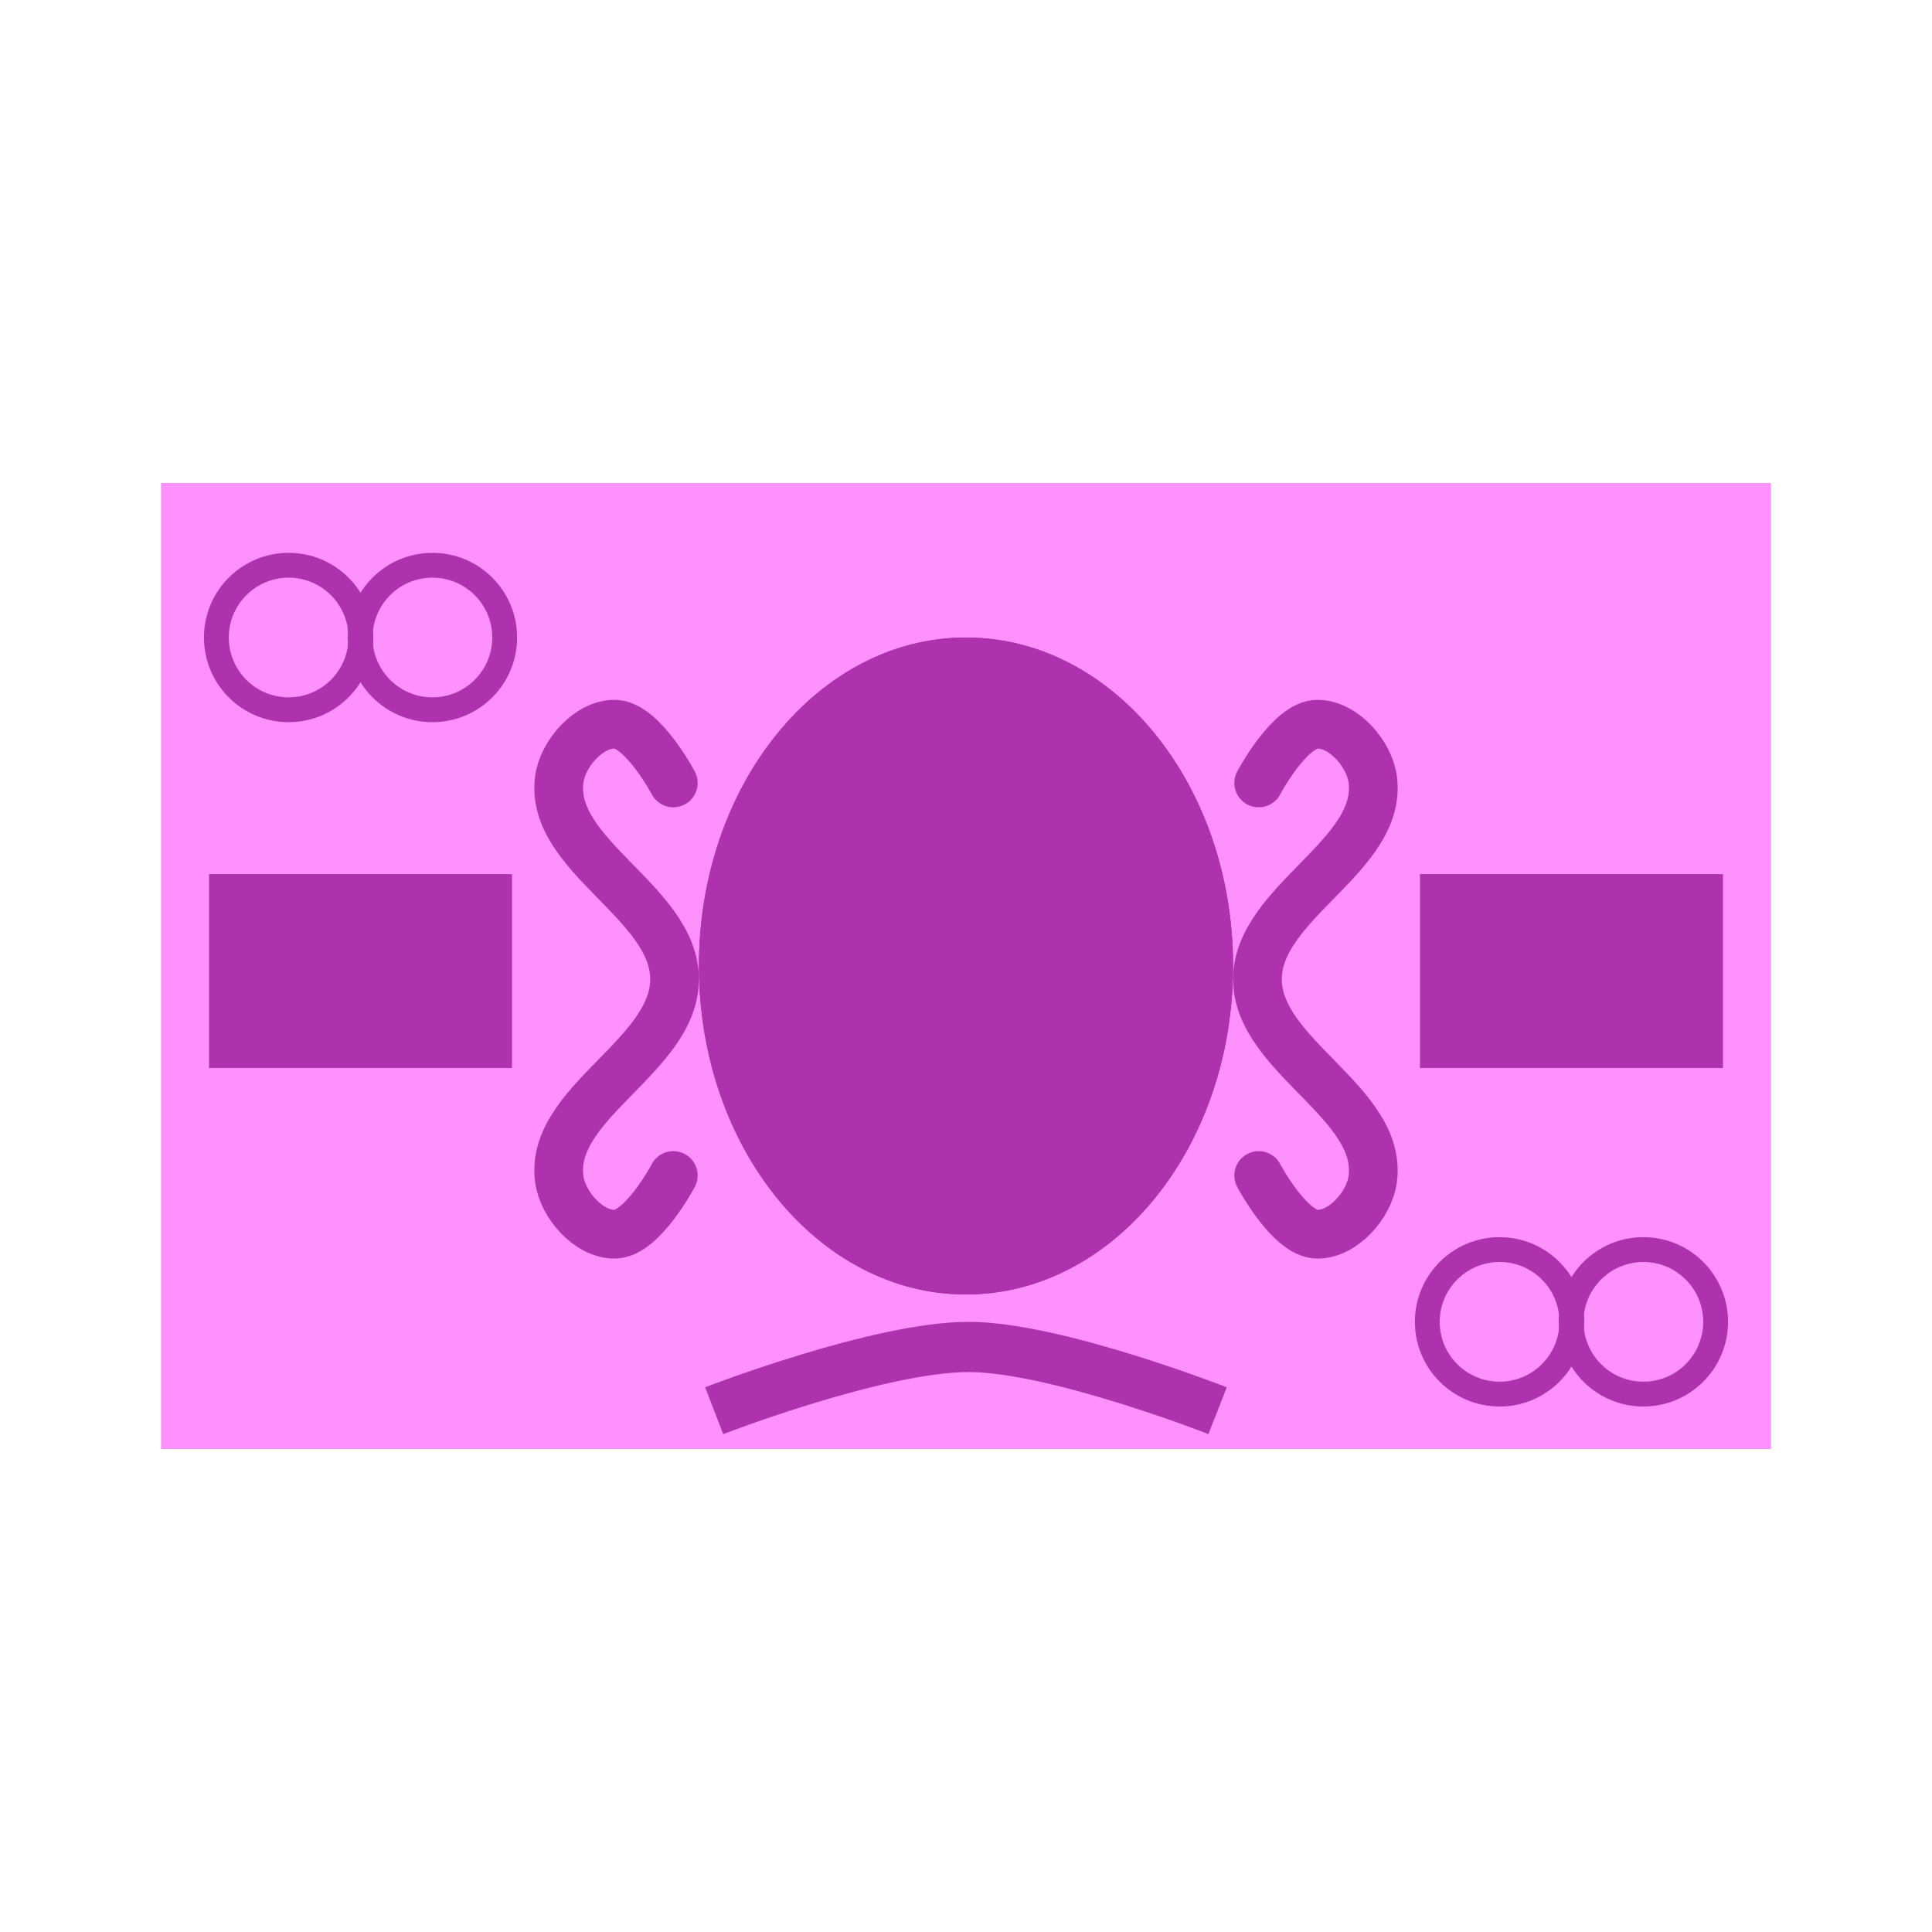
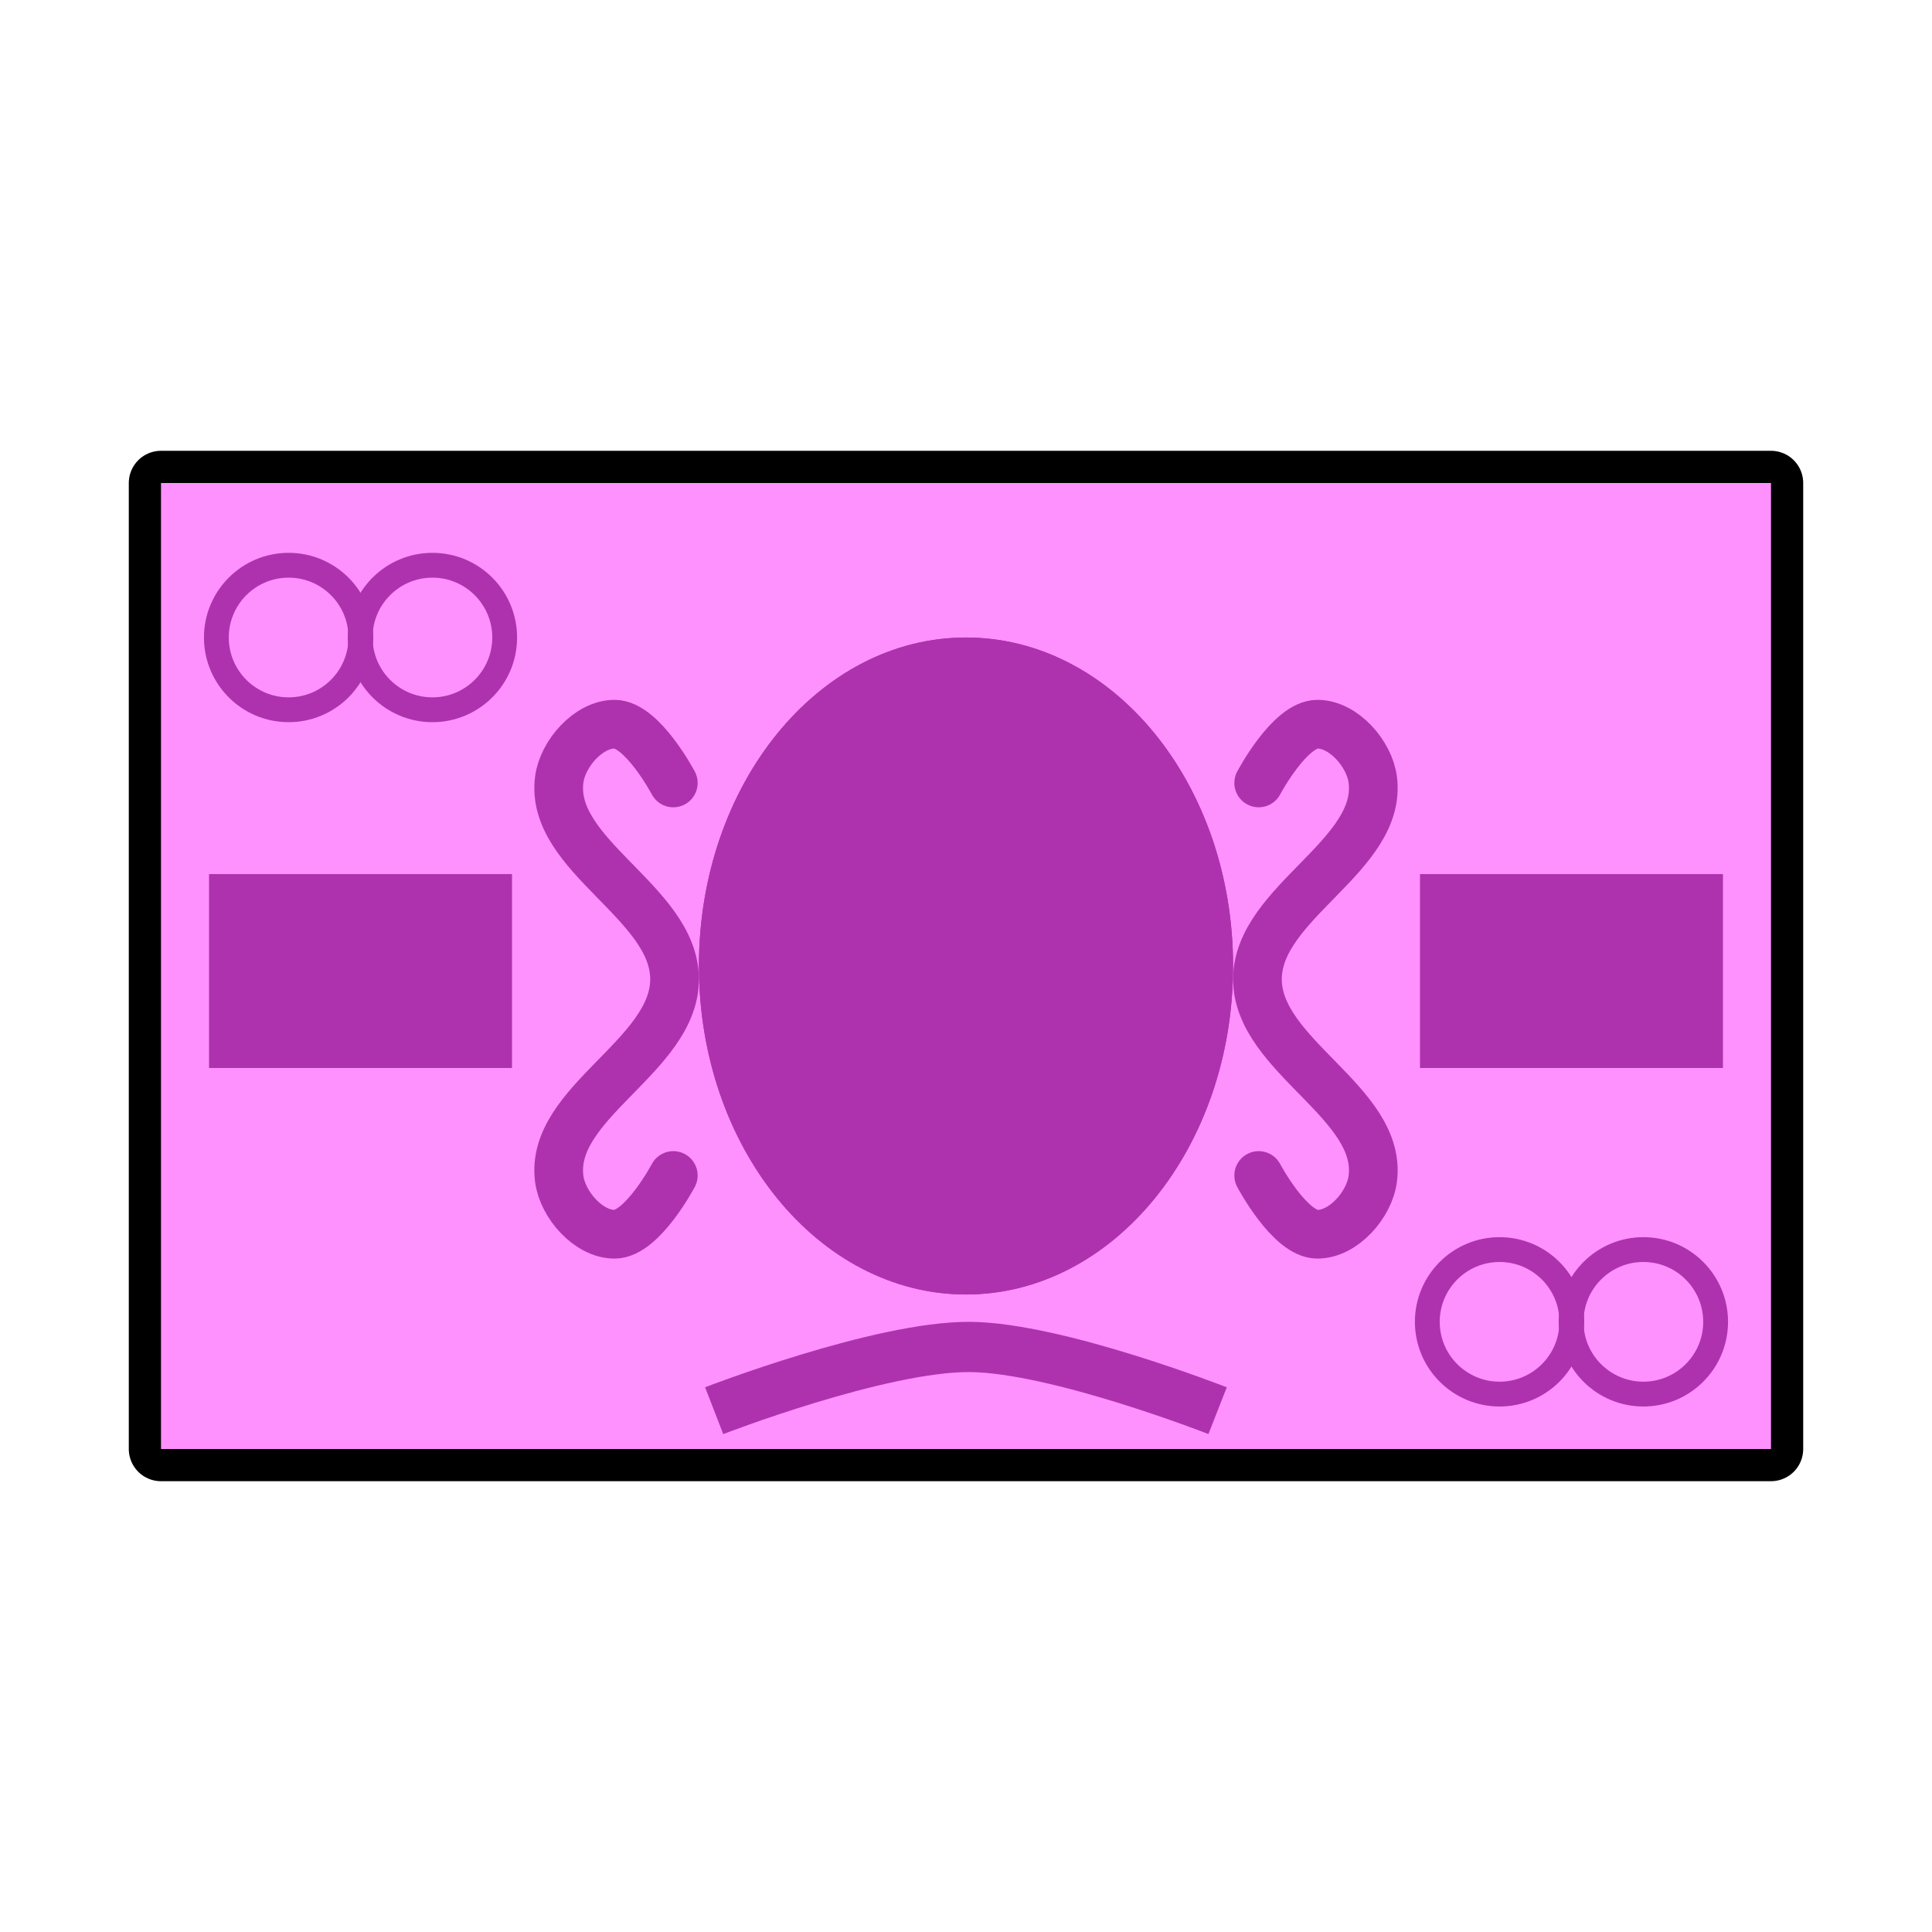
<svg xmlns="http://www.w3.org/2000/svg" width="150mm" height="150mm" viewBox="0 0 150 150" version="1.1" id="svg5">
  <defs id="defs2" />
+   <g id="layer2">
+     <rect style="fill:#000000;fill-opacity:1;stroke:#000000;stroke-width:5;stroke-linecap:round;paint-order:markers stroke fill;stroke-dasharray:none;stroke-linejoin:round" id="rect895-4" width="125" height="75" x="12.5" y="37.5" />
+   </g>
  <g id="layer1" transform="translate(72.26175,91.83264)">
    <g id="g2621" transform="matrix(1.25,0,0,1.25,-184.7618,-79.33264)">
      <rect style="fill:#ff91ff;fill-opacity:1;stroke:none;stroke-width:27.961;stroke-linecap:round;paint-order:markers stroke fill" id="rect895" width="100" height="60" x="100" y="20" />
      <ellipse style="fill:#ae32ae;fill-opacity:1;stroke:none;stroke-width:18.034;stroke-linecap:round;paint-order:markers stroke fill" id="path1421" cx="150" cy="50" rx="16.589" ry="20.403" />
      <rect style="fill:#ae32ae;fill-opacity:1;stroke:none;stroke-width:20;stroke-linecap:round;paint-order:markers stroke fill" id="rect1820" width="18.818" height="12.044" x="102.984" y="44.291" />
      <path id="path1898" style="fill:none;stroke:#ae32ae;stroke-width:3.025;stroke-linecap:round;stroke-linejoin:miter;stroke-dasharray:none;stroke-opacity:1" d="m 131.82,38.63 c 0,0 -1.929,-3.649 -3.649,-3.649 -1.619,3.7e-5 -3.223,1.83 -3.435,3.435 -0.623,4.734 7.162,7.631 7.162,12.405 0,4.775 -7.785,7.671 -7.162,12.405 0.211,1.605 1.815,3.435 3.435,3.435 1.72,4e-5 3.649,-3.649 3.649,-3.649" />
      <ellipse style="fill:#ae32ae;fill-opacity:1;stroke:none;stroke-width:18.034;stroke-linecap:round;paint-order:markers stroke fill" id="path1421-9" cx="-150" cy="50" rx="16.589" ry="20.403" transform="scale(-1,1)" />
      <rect style="fill:#ae32ae;fill-opacity:1;stroke:none;stroke-width:20;stroke-linecap:round;paint-order:markers stroke fill" id="rect1820-9" width="18.818" height="12.044" x="-197.016" y="44.291" transform="scale(-1,1)" />
      <path id="path1898-9" style="fill:none;stroke:#ae32ae;stroke-width:3.025;stroke-linecap:round;stroke-linejoin:miter;stroke-dasharray:none;stroke-opacity:1" d="m 168.18,38.63 c 0,0 1.929,-3.649 3.649,-3.649 1.619,3.7e-5 3.223,1.83 3.435,3.435 0.623,4.734 -7.162,7.631 -7.162,12.405 0,4.775 7.785,7.671 7.162,12.405 -0.211,1.605 -1.815,3.435 -3.435,3.435 -1.72,4e-5 -3.649,-3.649 -3.649,-3.649" />
    </g>
    <path style="fill:#000000;fill-opacity:0;stroke:#ae32ae;stroke-width:3.9;stroke-linecap:butt;stroke-linejoin:miter;stroke-dasharray:none;stroke-opacity:1" d="m -16.815,17.693 c 0,0 12.913,-5.003 19.867,-4.948 6.75,0.054 19.221,4.948 19.221,4.948" id="path2632" />
    <g id="g3507" transform="matrix(0.3856312,0,0,0.3856312,4.423471,-10.34406)">
      <circle style="fill:#000000;fill-opacity:0;stroke:#ae32ae;stroke-width:5;stroke-linecap:round;stroke-dasharray:none;stroke-opacity:1;paint-order:markers stroke fill" id="path3481" cx="-140.746" cy="-82.962" r="14.548" />
      <circle style="fill:#000000;fill-opacity:0;stroke:#ae32ae;stroke-width:5;stroke-linecap:round;stroke-dasharray:none;stroke-opacity:1;paint-order:markers stroke fill" id="path3481-1" cx="-111.796" cy="-82.962" r="14.548" />
    </g>
    <g id="g3507-9" transform="matrix(0.3856312,0,0,0.3856312,98.4409,42.78693)">
      <circle style="fill:#000000;fill-opacity:0;stroke:#ae32ae;stroke-width:5;stroke-linecap:round;stroke-dasharray:none;stroke-opacity:1;paint-order:markers stroke fill" id="path3481-4" cx="-140.746" cy="-82.962" r="14.548" />
      <circle style="fill:#000000;fill-opacity:0;stroke:#ae32ae;stroke-width:5;stroke-linecap:round;stroke-dasharray:none;stroke-opacity:1;paint-order:markers stroke fill" id="path3481-1-3" cx="-111.796" cy="-82.962" r="14.548" />
    </g>
  </g>
</svg>
